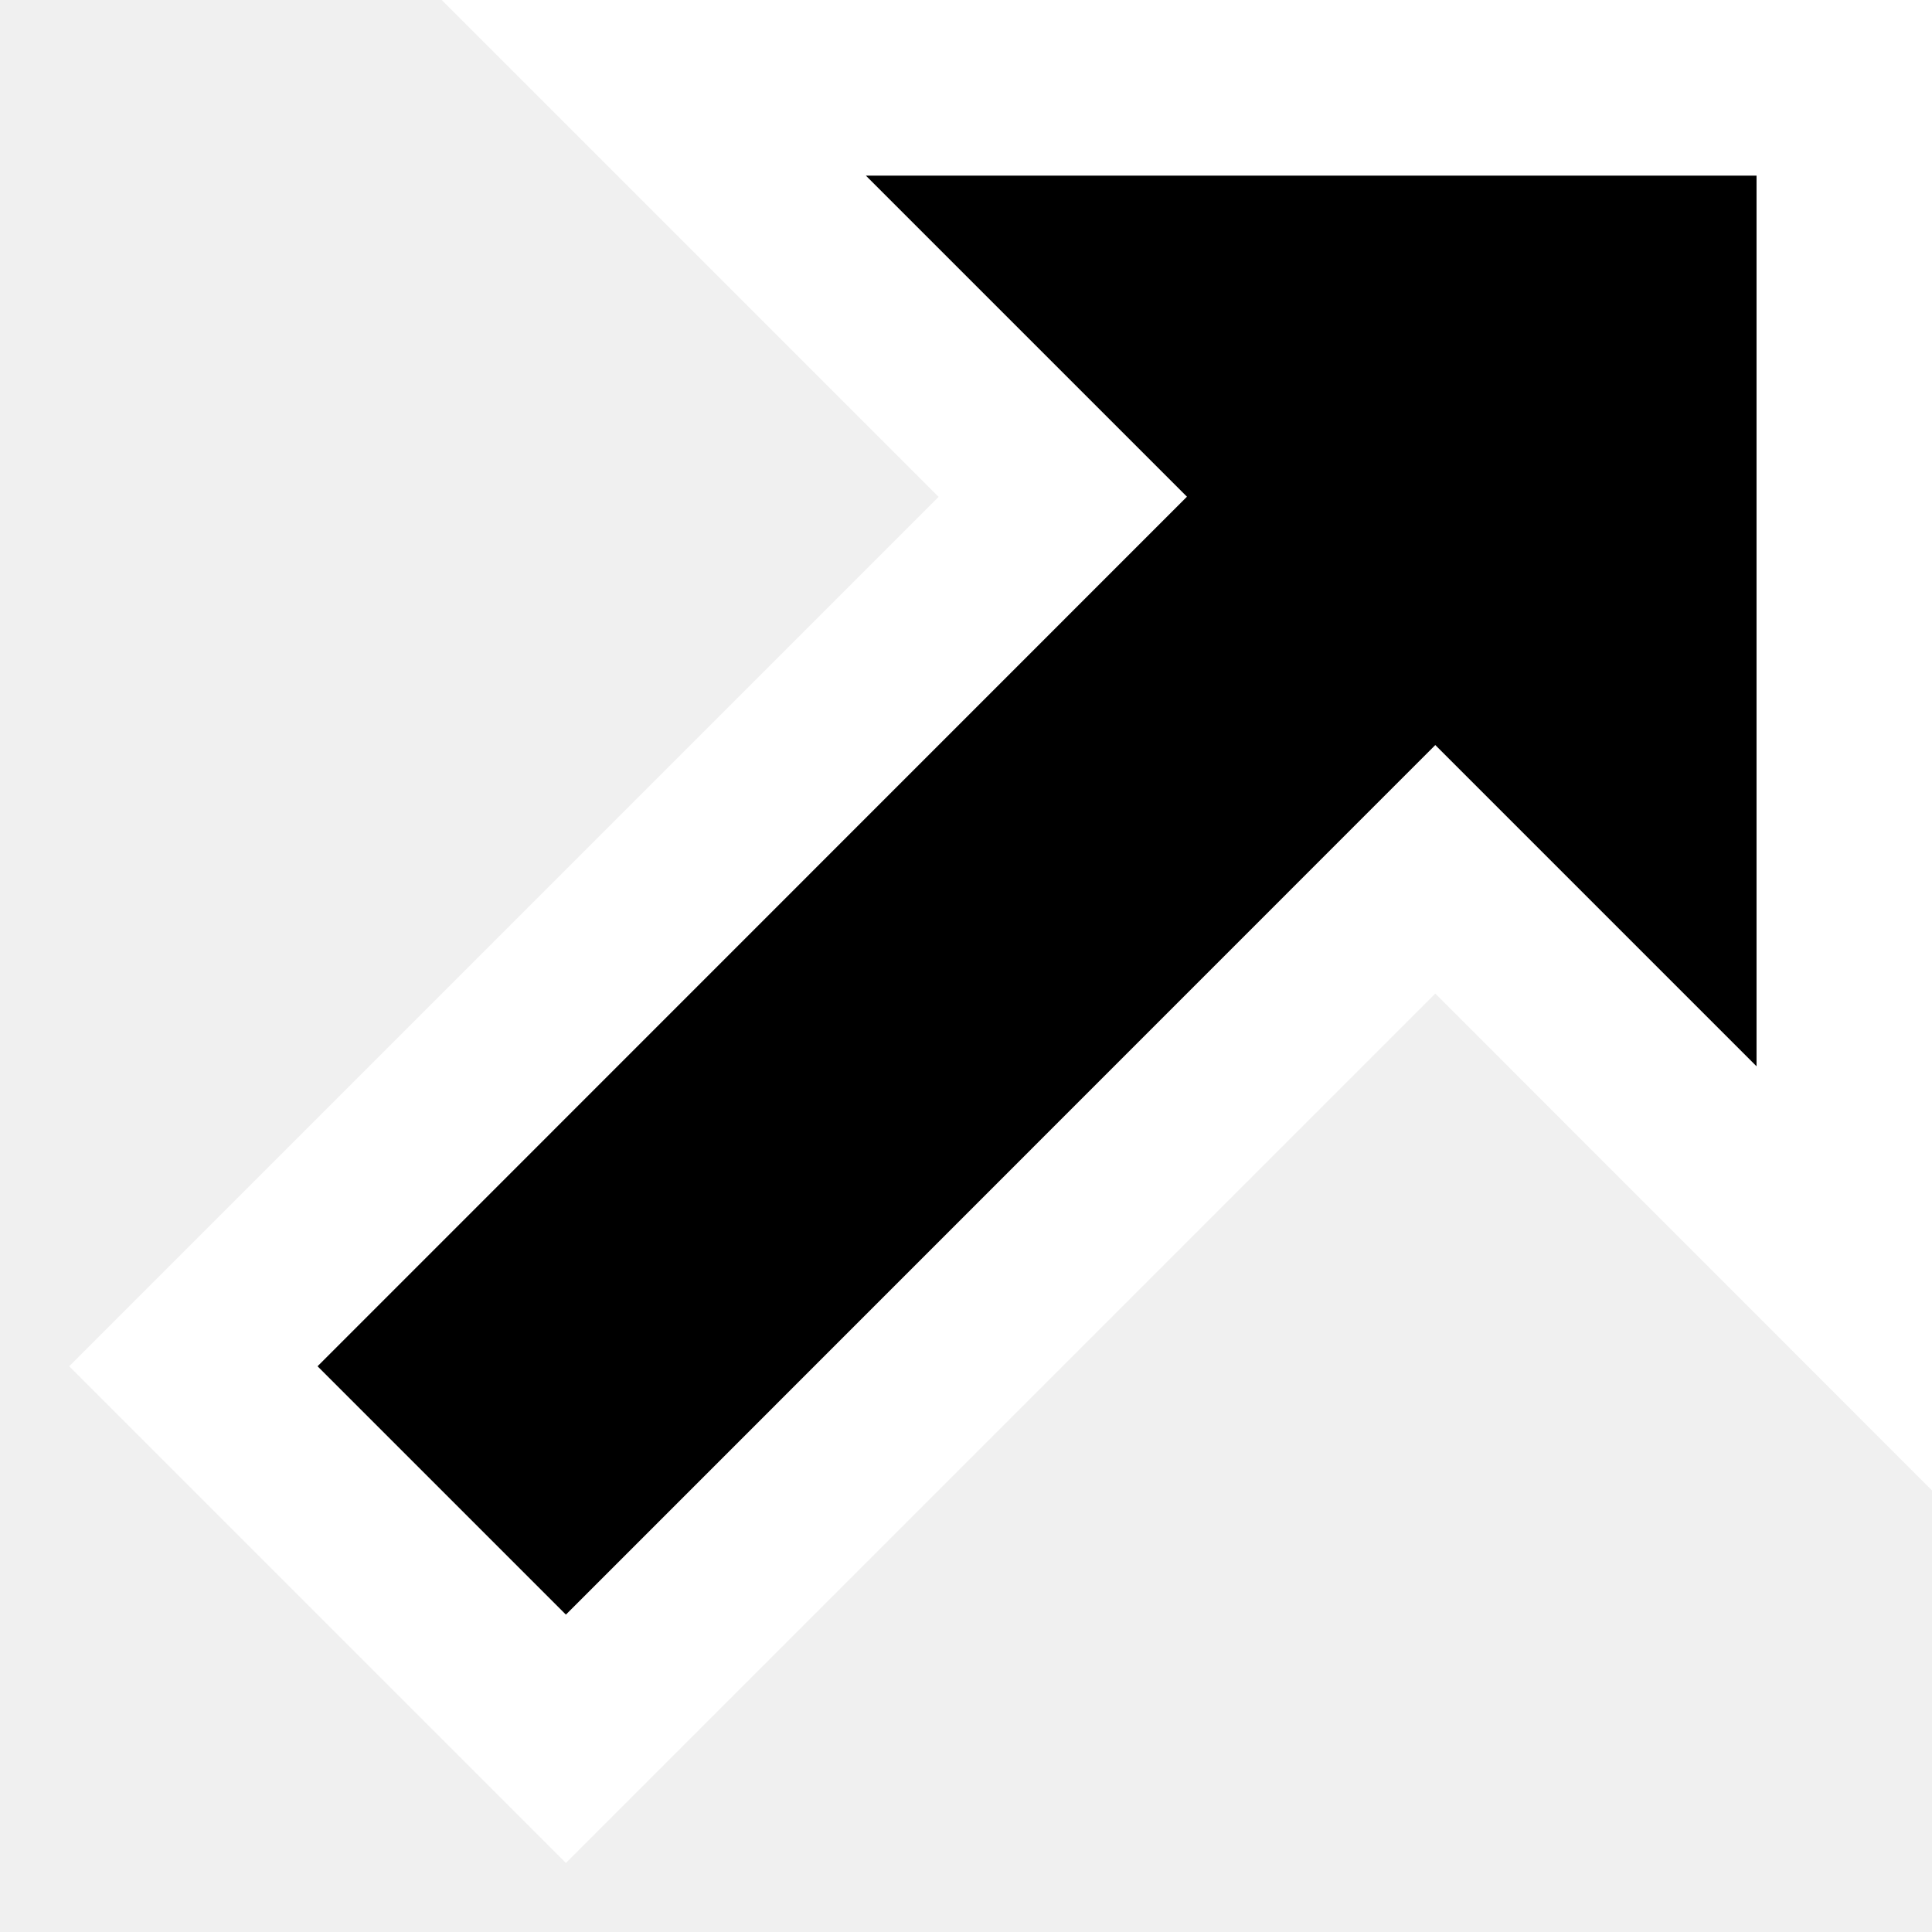
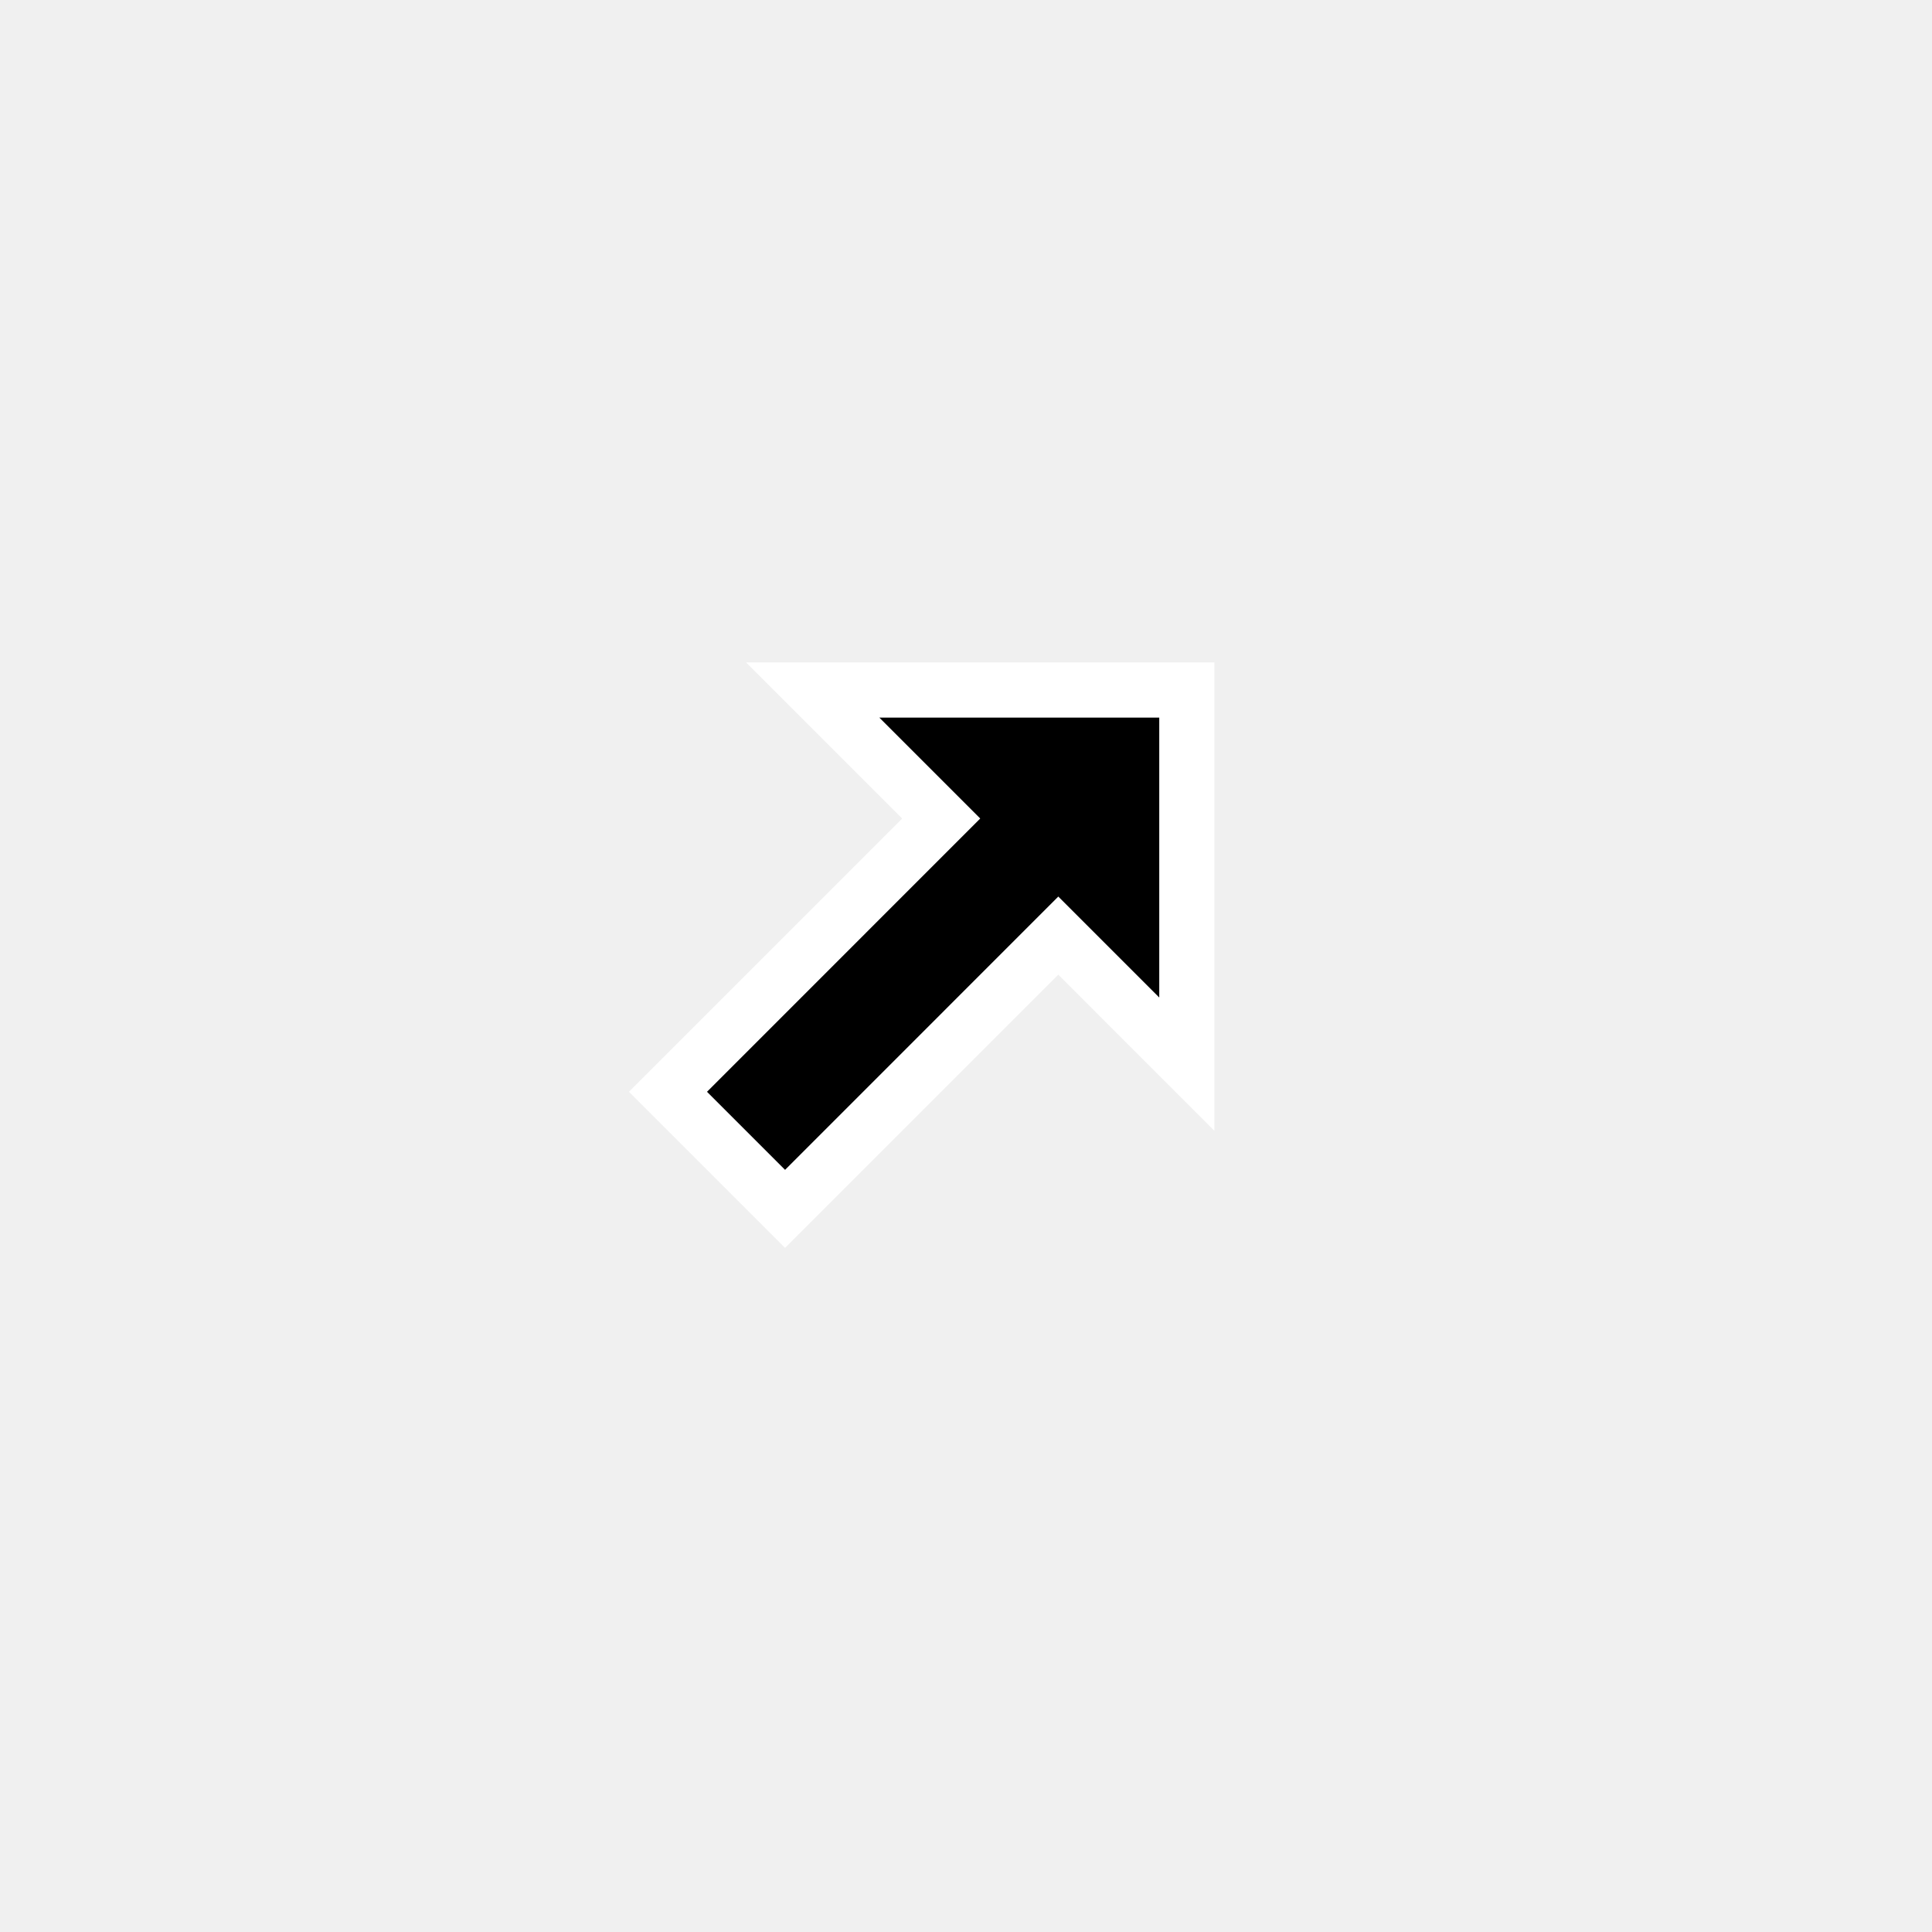
- <svg xmlns="http://www.w3.org/2000/svg" width="11px" height="11px" viewBox="0 0 11 11" version="1.1">
+ <svg xmlns="http://www.w3.org/2000/svg" width="35px" height="35px" viewBox="0 0 35 35" version="1.1">
  <defs />
  <g id="Page-1" stroke="none" stroke-width="1" fill="none" fill-rule="evenodd">
    <g id="resizenortheast">
-       <path d="M11,8.486 L11,0 L2.515,0 L5.344,2.829 L0.394,7.779 L3.222,10.607 L8.172,5.657 L11,8.486 Z" id="Fill-1" fill="#FFFFFF" />
-       <path d="M1.808,7.779 L6.758,2.828 L4.93,1 L10.001,1 L10.001,6.071 L8.172,4.242 L3.222,9.193 L1.808,7.779 Z" id="Fill-2" fill="#000000" />
+       <g id="bg-copy" fill="#FFFFFF" opacity="0.01">
+         <rect id="bg" x="0" y="0" width="35" height="35" />
+       </g>
+       <path d="M22,20.486 L22,12 L13.515,12 L16.344,14.829 L11.394,19.779 L14.222,22.607 L19.172,17.657 L22,20.486 Z" id="arrow-border" fill="#FFFFFF" />
+       <path d="M12.808,19.779 L17.758,14.828 L15.93,13 L21.001,13 L21.001,18.071 L19.172,16.242 L14.222,21.193 L12.808,19.779 Z" id="arrow" fill="#000000" />
    </g>
  </g>
</svg>
